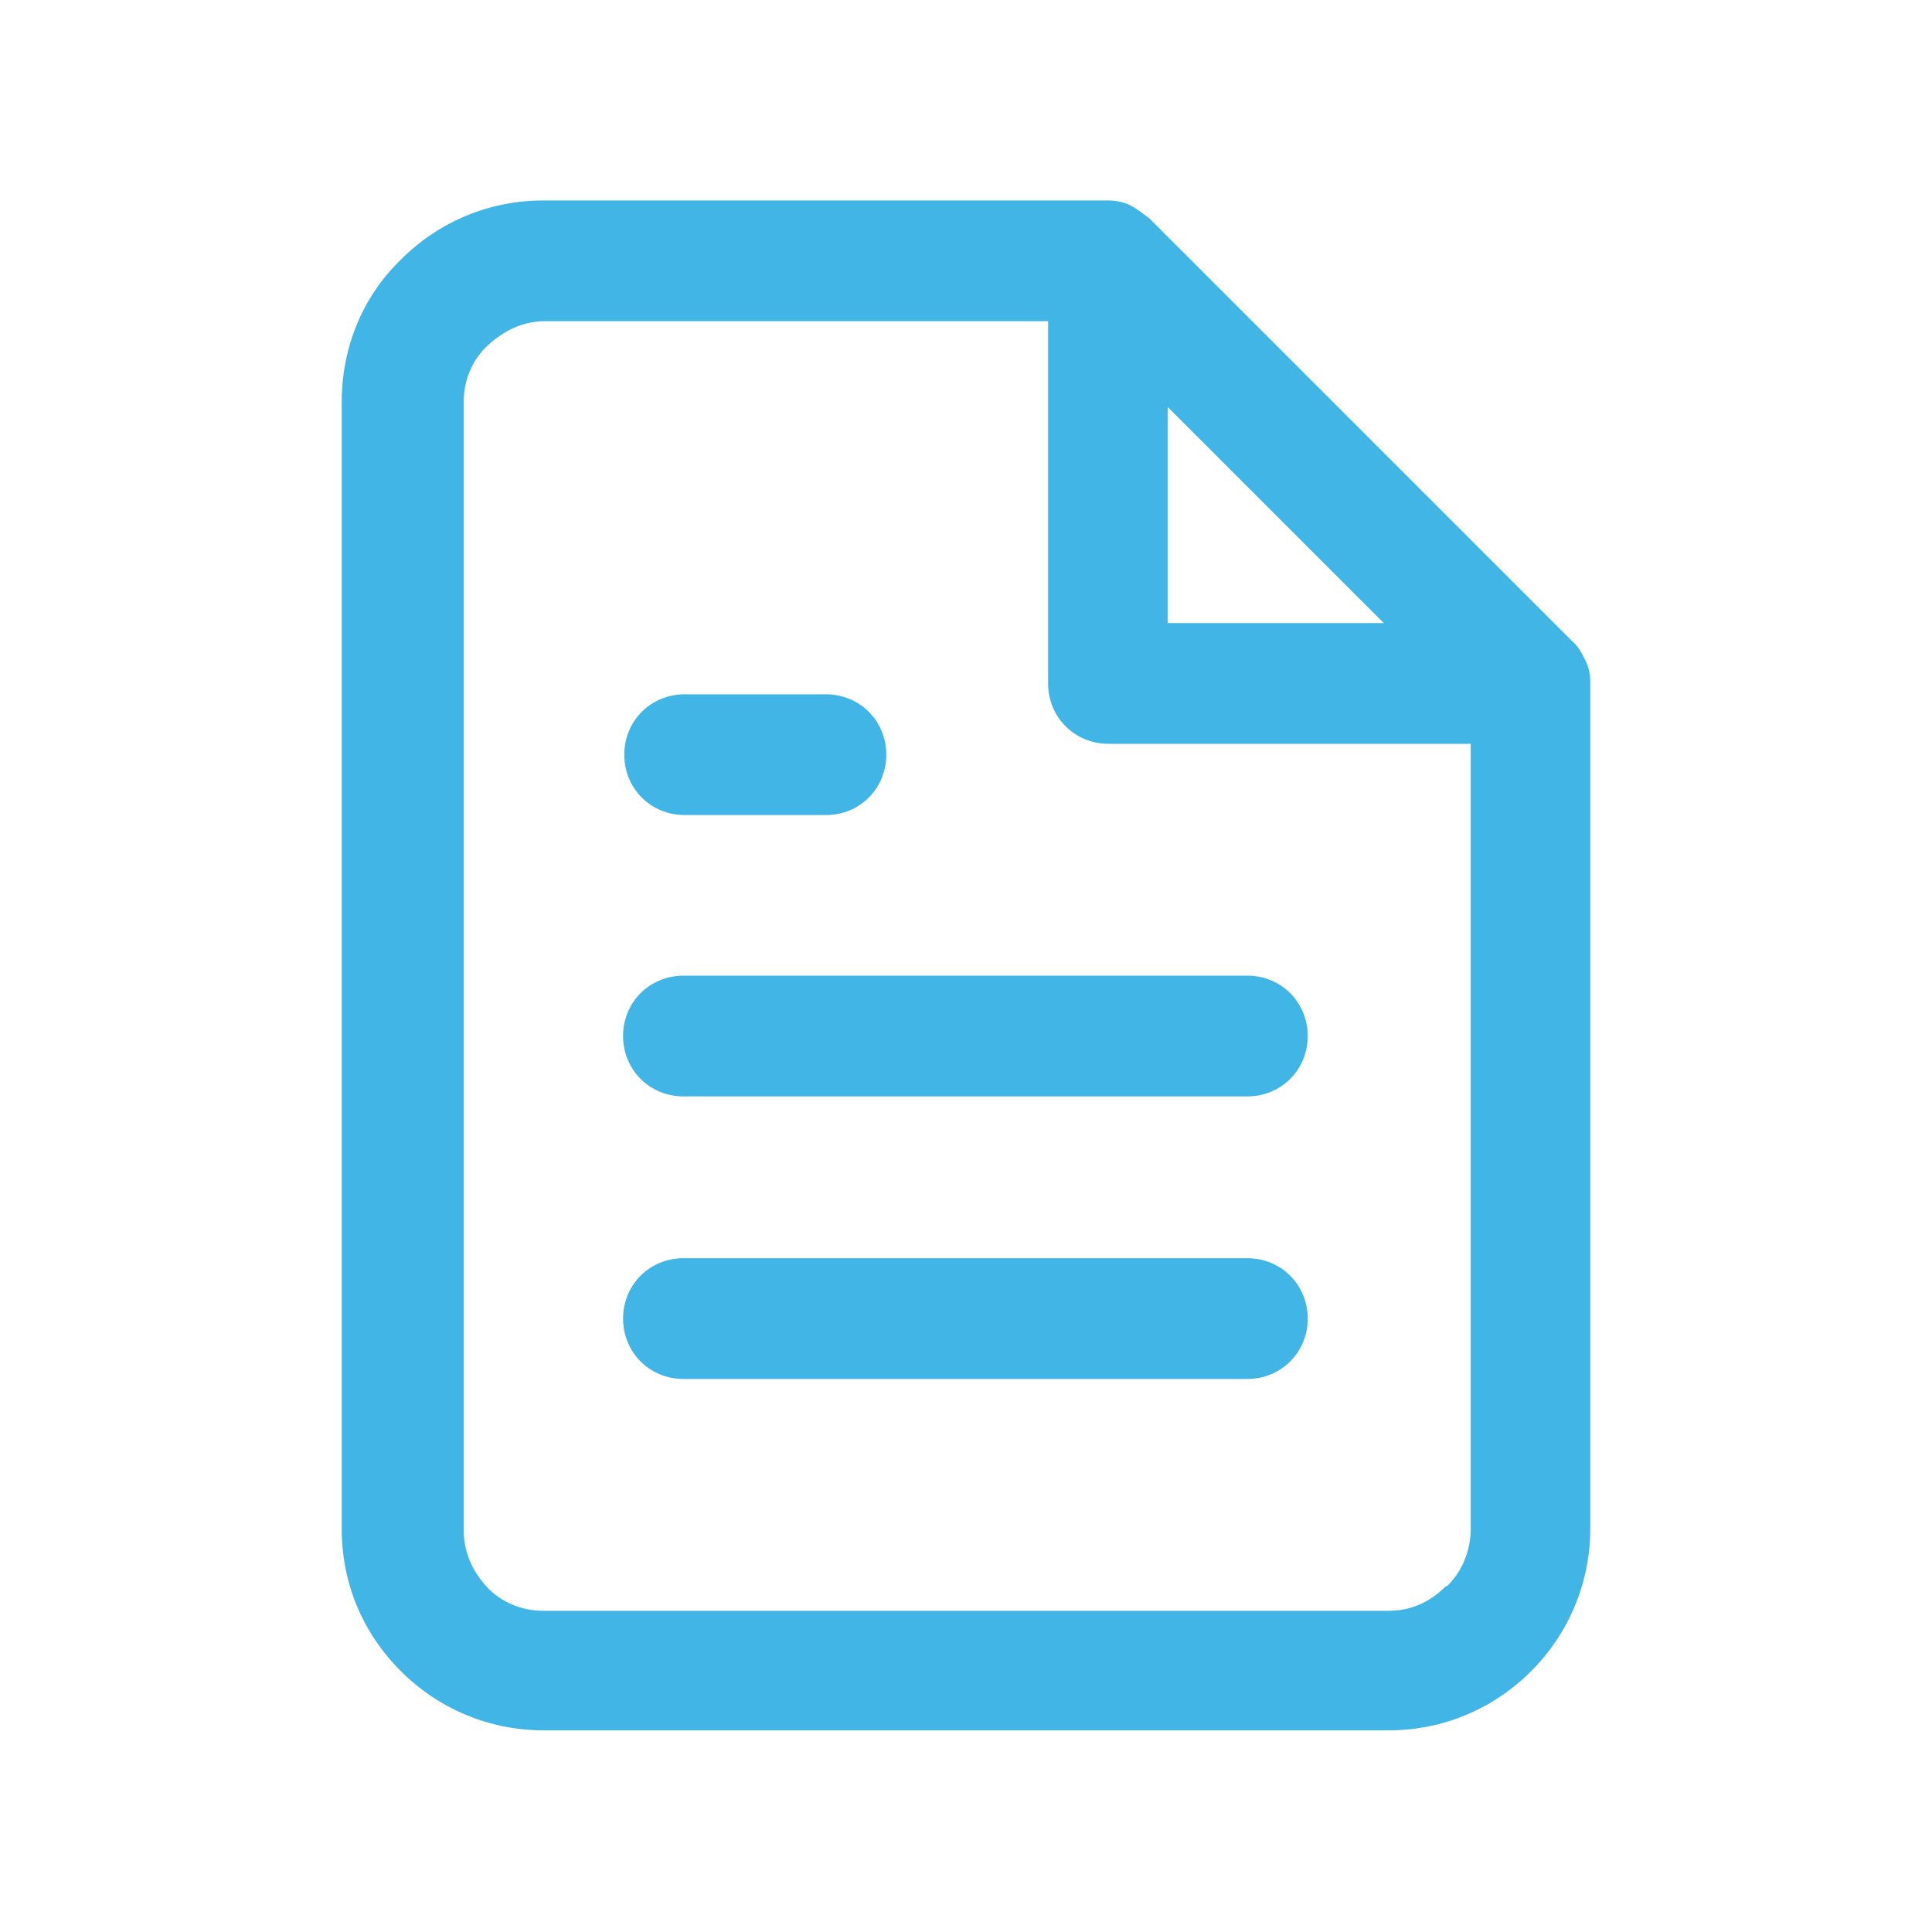
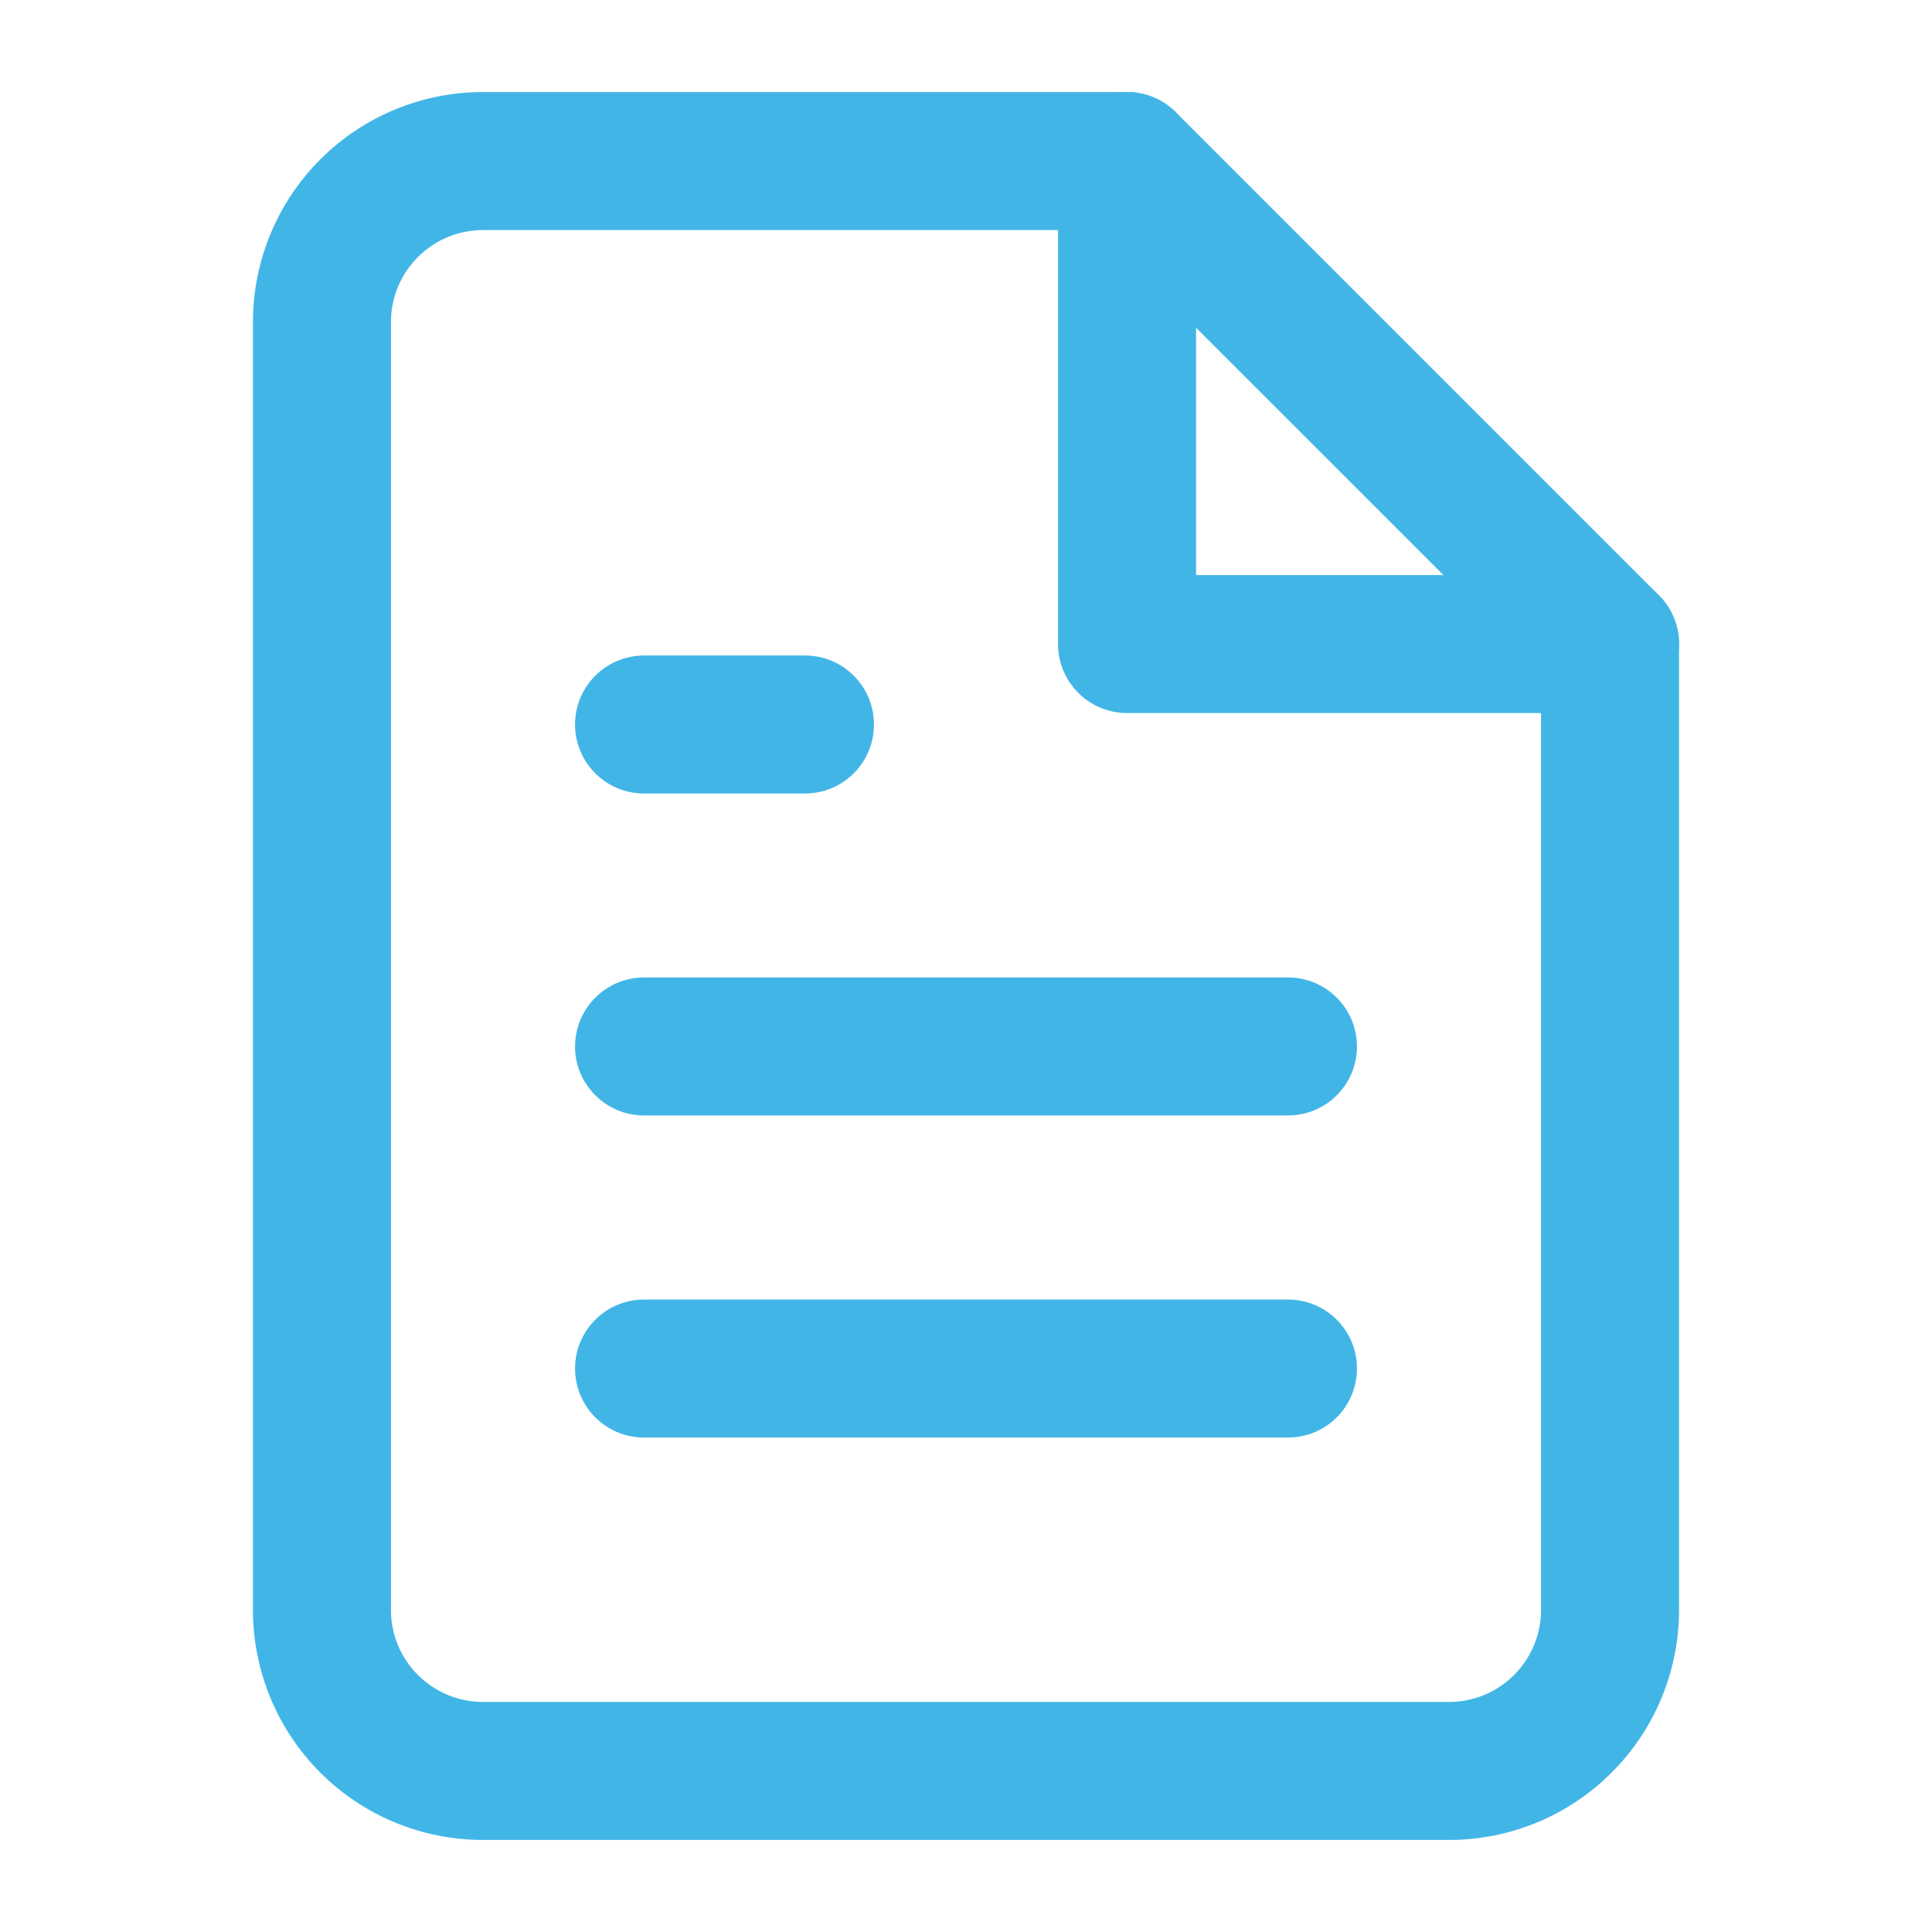
- <svg xmlns="http://www.w3.org/2000/svg" id="Layer_1" data-name="Layer 1" viewBox="0 0 16 16">
-   <defs>
-     <style>
-       .cls-1 {
-         fill: #41b6e6;
-       }
-     </style>
-   </defs>
-   <path class="cls-1" d="M13.13,5.47c-.03-.06-.06-.12-.11-.16l-3.5-3.5s-.1-.08-.16-.11c-.06-.03-.13-.04-.19-.04h-4.67c-.44,0-.86.17-1.18.49-.32.31-.49.73-.49,1.18v9.33c0,.45.17.86.49,1.18.31.31.73.49,1.18.49h7c.44,0,.86-.17,1.18-.49.31-.31.49-.73.49-1.18v-7c0-.07-.01-.13-.04-.19ZM9.67,3.37l1.79,1.79h-1.79v-1.79ZM11.97,13.14c-.13.13-.29.2-.47.2h-7c-.18,0-.35-.07-.47-.2s-.19-.29-.19-.47V3.33c0-.18.07-.35.2-.47s.29-.2.47-.2h4.17v3c0,.28.22.5.5.5h3v6.5c0,.18-.07.35-.19.47Z" />
-   <path class="cls-1" d="M10.33,8.08h-4.67c-.28,0-.5.22-.5.5s.22.5.5.5h4.67c.28,0,.5-.22.5-.5s-.22-.5-.5-.5Z" />
-   <path class="cls-1" d="M10.33,10.42h-4.67c-.28,0-.5.22-.5.5s.22.5.5.5h4.67c.28,0,.5-.22.5-.5s-.22-.5-.5-.5Z" />
-   <path class="cls-1" d="M5.67,6.75h1.17c.28,0,.5-.22.5-.5s-.22-.5-.5-.5h-1.17c-.28,0-.5.22-.5.5s.22.5.5.5Z" />
+ <svg xmlns="http://www.w3.org/2000/svg" width="14" height="14" viewBox="0 0 14 14" fill="none">
+   <path fill-rule="evenodd" clip-rule="evenodd" d="M2.321 1.155C2.634 0.842 3.058 0.667 3.5 0.667H8.167C8.299 0.667 8.426 0.719 8.52 0.813L12.02 4.313C12.114 4.407 12.167 4.534 12.167 4.667V11.667C12.167 12.109 11.991 12.533 11.678 12.845C11.366 13.158 10.942 13.333 10.5 13.333H3.5C3.058 13.333 2.634 13.158 2.321 12.845C2.009 12.533 1.833 12.109 1.833 11.667V2.333C1.833 1.891 2.009 1.467 2.321 1.155ZM3.5 1.667C3.323 1.667 3.154 1.737 3.029 1.862C2.903 1.987 2.833 2.157 2.833 2.333V11.667C2.833 11.844 2.903 12.013 3.029 12.138C3.154 12.263 3.323 12.333 3.5 12.333H10.5C10.677 12.333 10.846 12.263 10.971 12.138C11.096 12.013 11.167 11.844 11.167 11.667V4.874L7.959 1.667H3.5Z" fill="#41B6E6" />
+   <path fill-rule="evenodd" clip-rule="evenodd" d="M8.167 0.667C8.443 0.667 8.667 0.891 8.667 1.167V4.167H11.667C11.943 4.167 12.167 4.391 12.167 4.667C12.167 4.943 11.943 5.167 11.667 5.167H8.167C7.891 5.167 7.667 4.943 7.667 4.667V1.167C7.667 0.891 7.891 0.667 8.167 0.667Z" fill="#41B6E6" />
+   <path fill-rule="evenodd" clip-rule="evenodd" d="M4.167 7.583C4.167 7.307 4.391 7.083 4.667 7.083H9.333C9.61 7.083 9.833 7.307 9.833 7.583C9.833 7.859 9.61 8.083 9.333 8.083H4.667C4.391 8.083 4.167 7.859 4.167 7.583Z" fill="#41B6E6" />
+   <path fill-rule="evenodd" clip-rule="evenodd" d="M4.167 9.917C4.167 9.641 4.391 9.417 4.667 9.417H9.333C9.61 9.417 9.833 9.641 9.833 9.917C9.833 10.193 9.61 10.417 9.333 10.417H4.667C4.391 10.417 4.167 10.193 4.167 9.917Z" fill="#41B6E6" />
+   <path fill-rule="evenodd" clip-rule="evenodd" d="M4.167 5.25C4.167 4.974 4.391 4.75 4.667 4.75H5.833C6.11 4.75 6.333 4.974 6.333 5.25C6.333 5.526 6.11 5.75 5.833 5.75H4.667C4.391 5.75 4.167 5.526 4.167 5.25Z" fill="#41B6E6" />
</svg>
